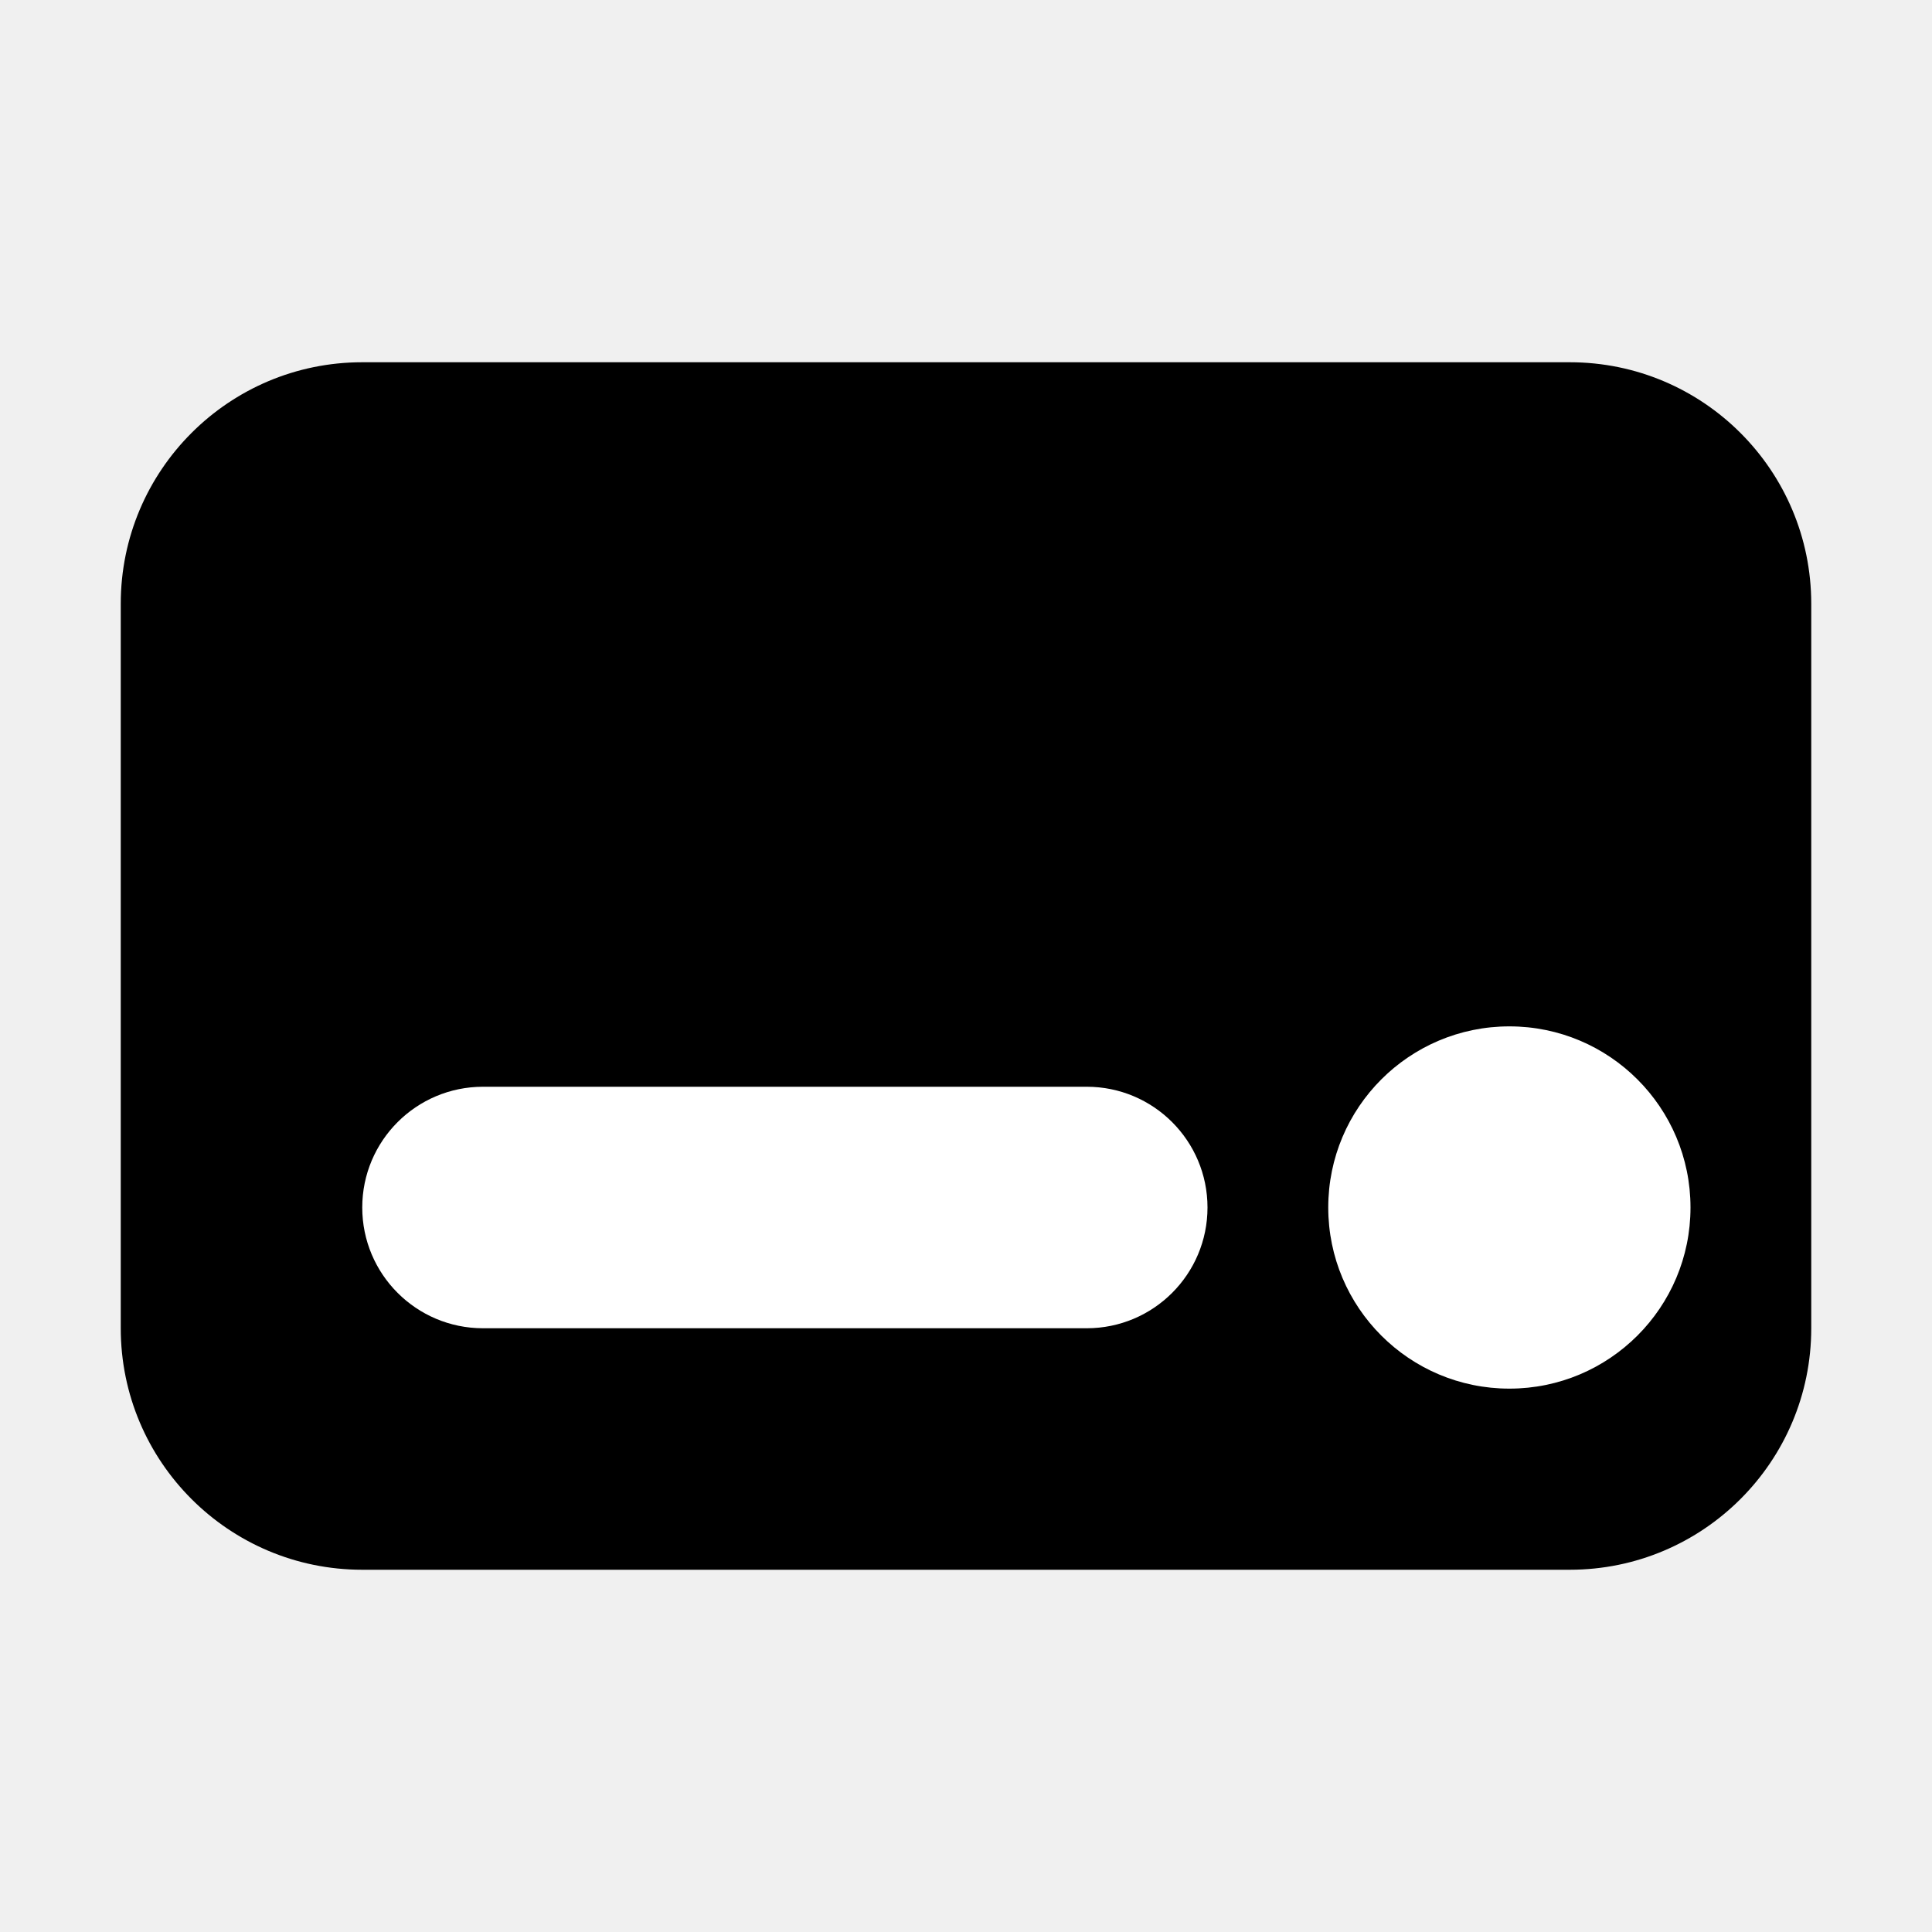
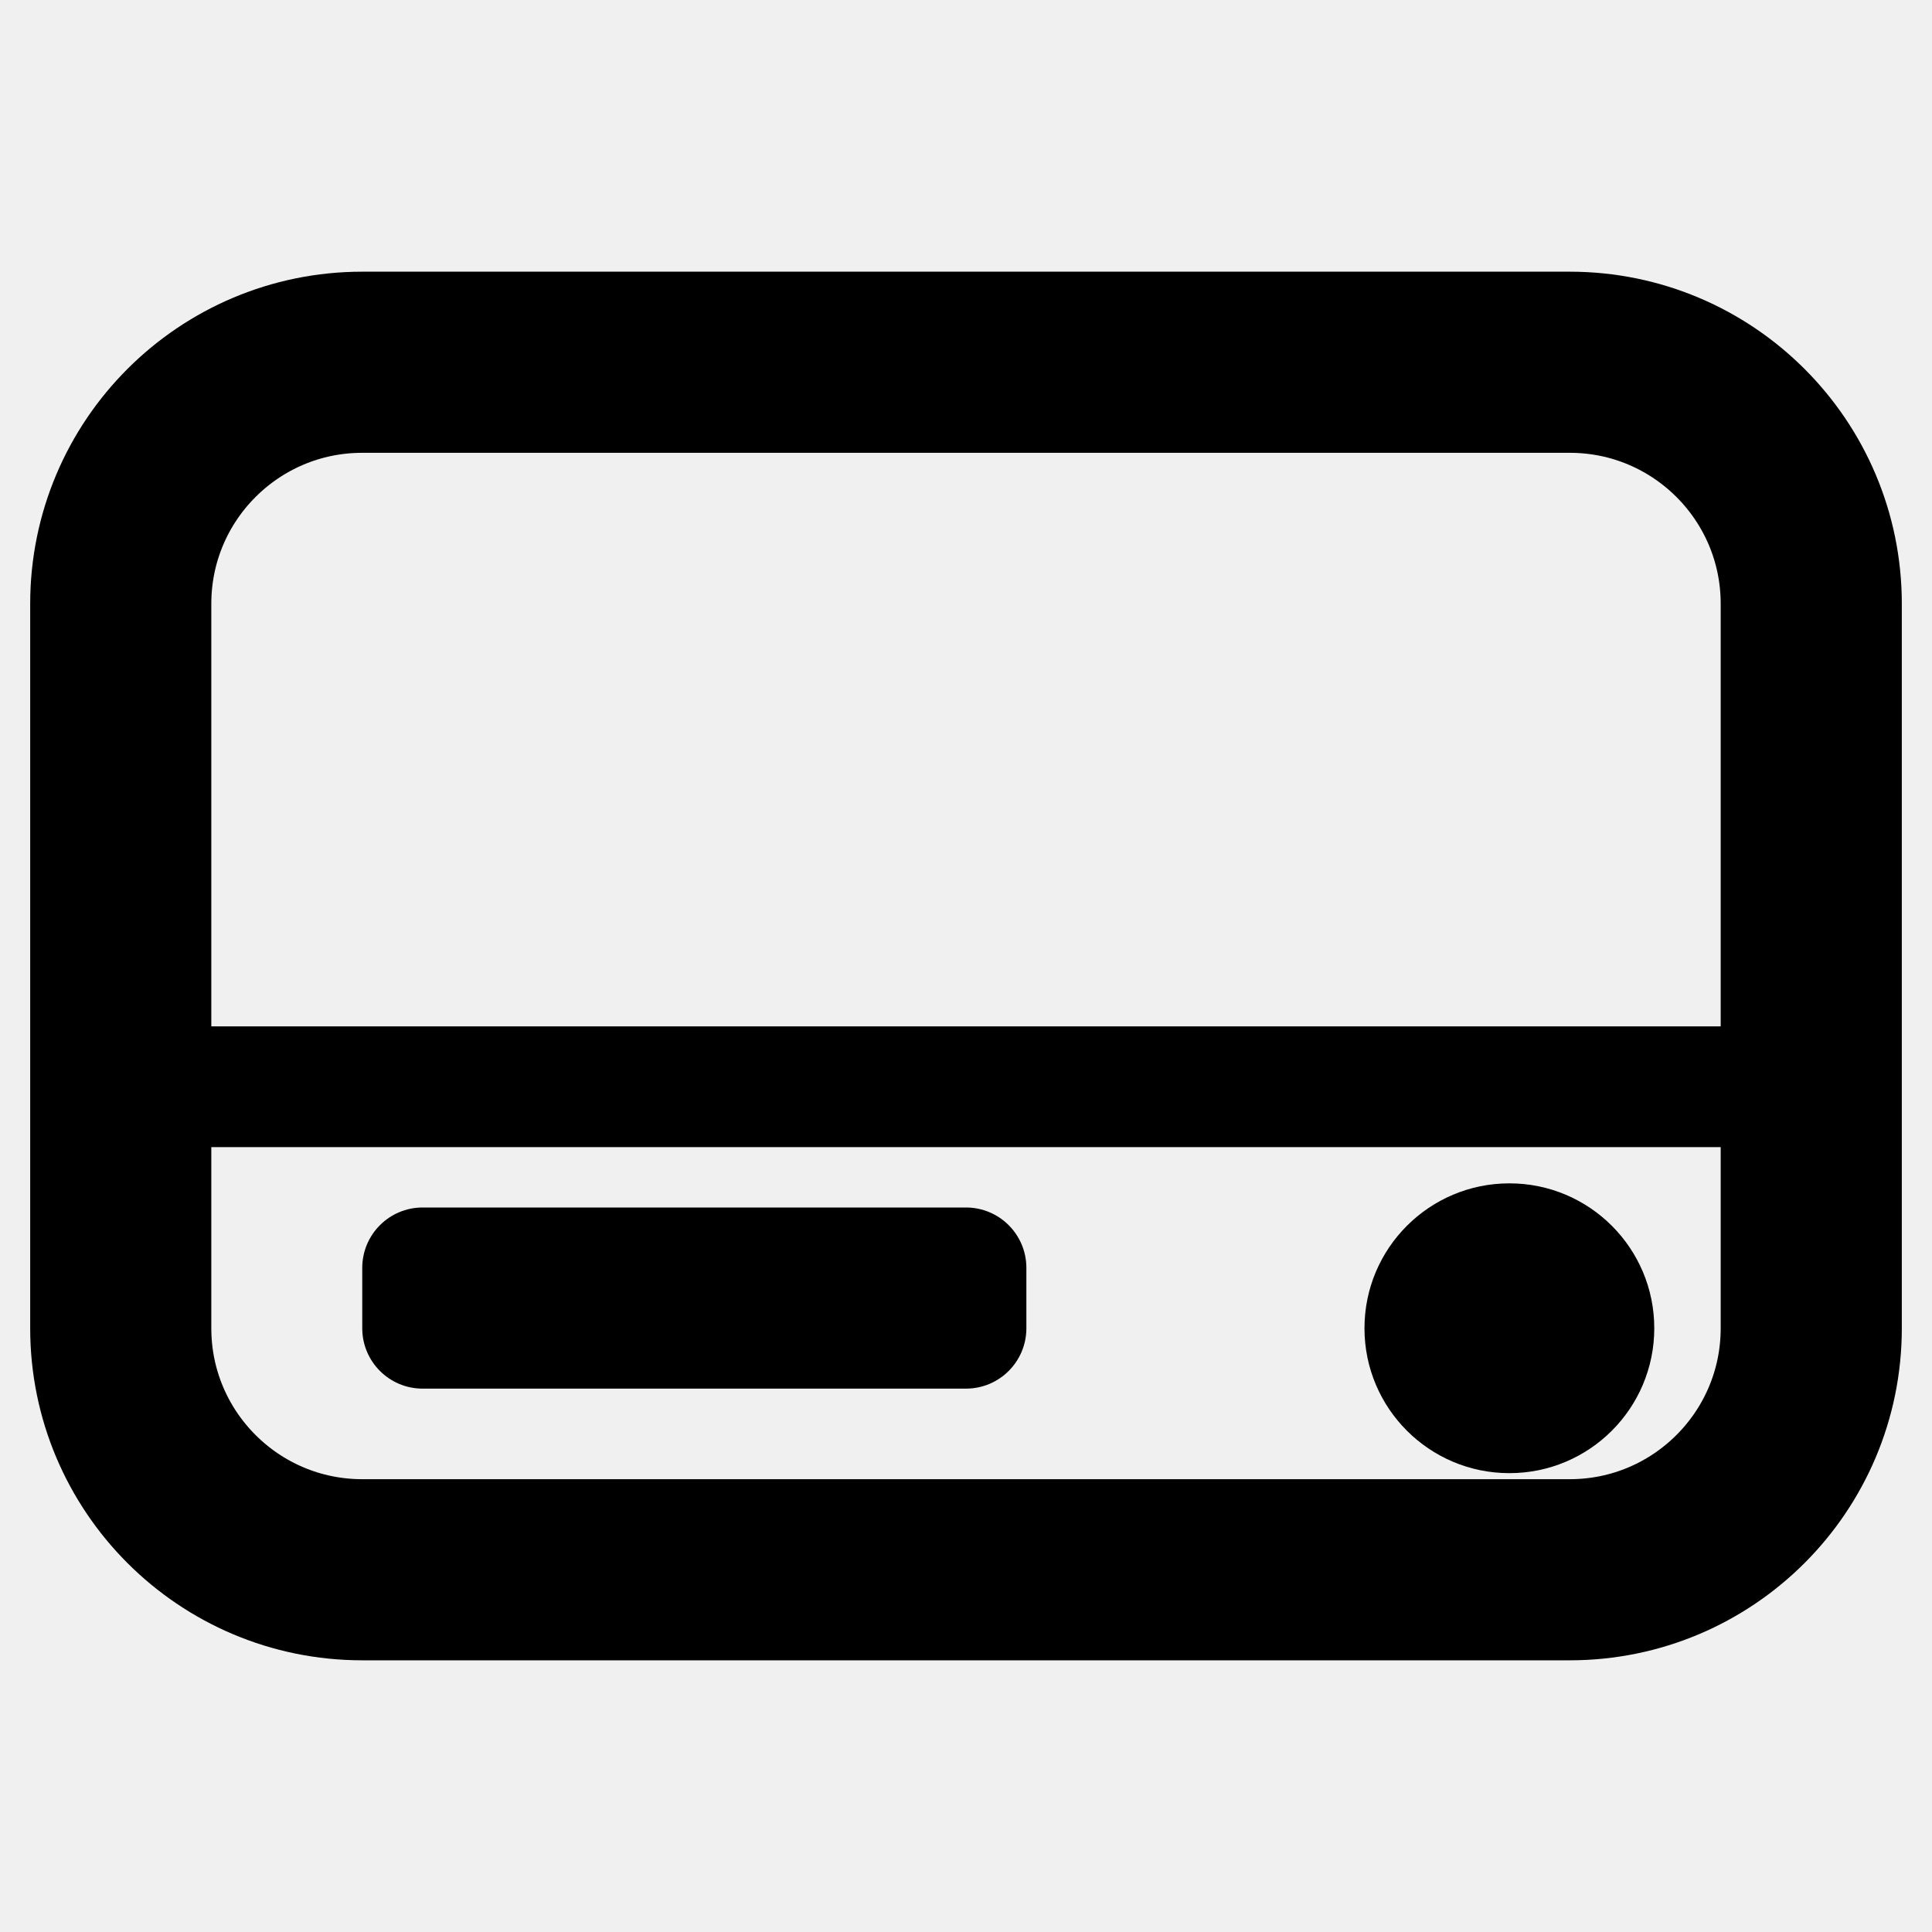
<svg xmlns="http://www.w3.org/2000/svg" width="16" height="16" viewBox="0 0 16 16">
-   <rect fill="currentColor" x="1" y="3" width="14" height="10" rx="2" />
-   <rect fill="white" x="3" y="9" width="7" height="2" rx="1" />
-   <circle fill="white" cx="12.5" cy="10" r="1.5" />
+   <rect fill="none" stroke="currentColor" stroke-width="1.5" x="1" y="3" width="14" height="10" rx="2" />
+   <line stroke="currentColor" stroke-width="1" x1="1.5" y1="9" x2="14.5" y2="9" />
+   <circle fill="currentColor" cx="12.5" cy="11" r="1.2" />
+   <rect fill="currentColor" x="3" y="10" width="5.5" height="1.5" rx="0.5" />
</svg>
